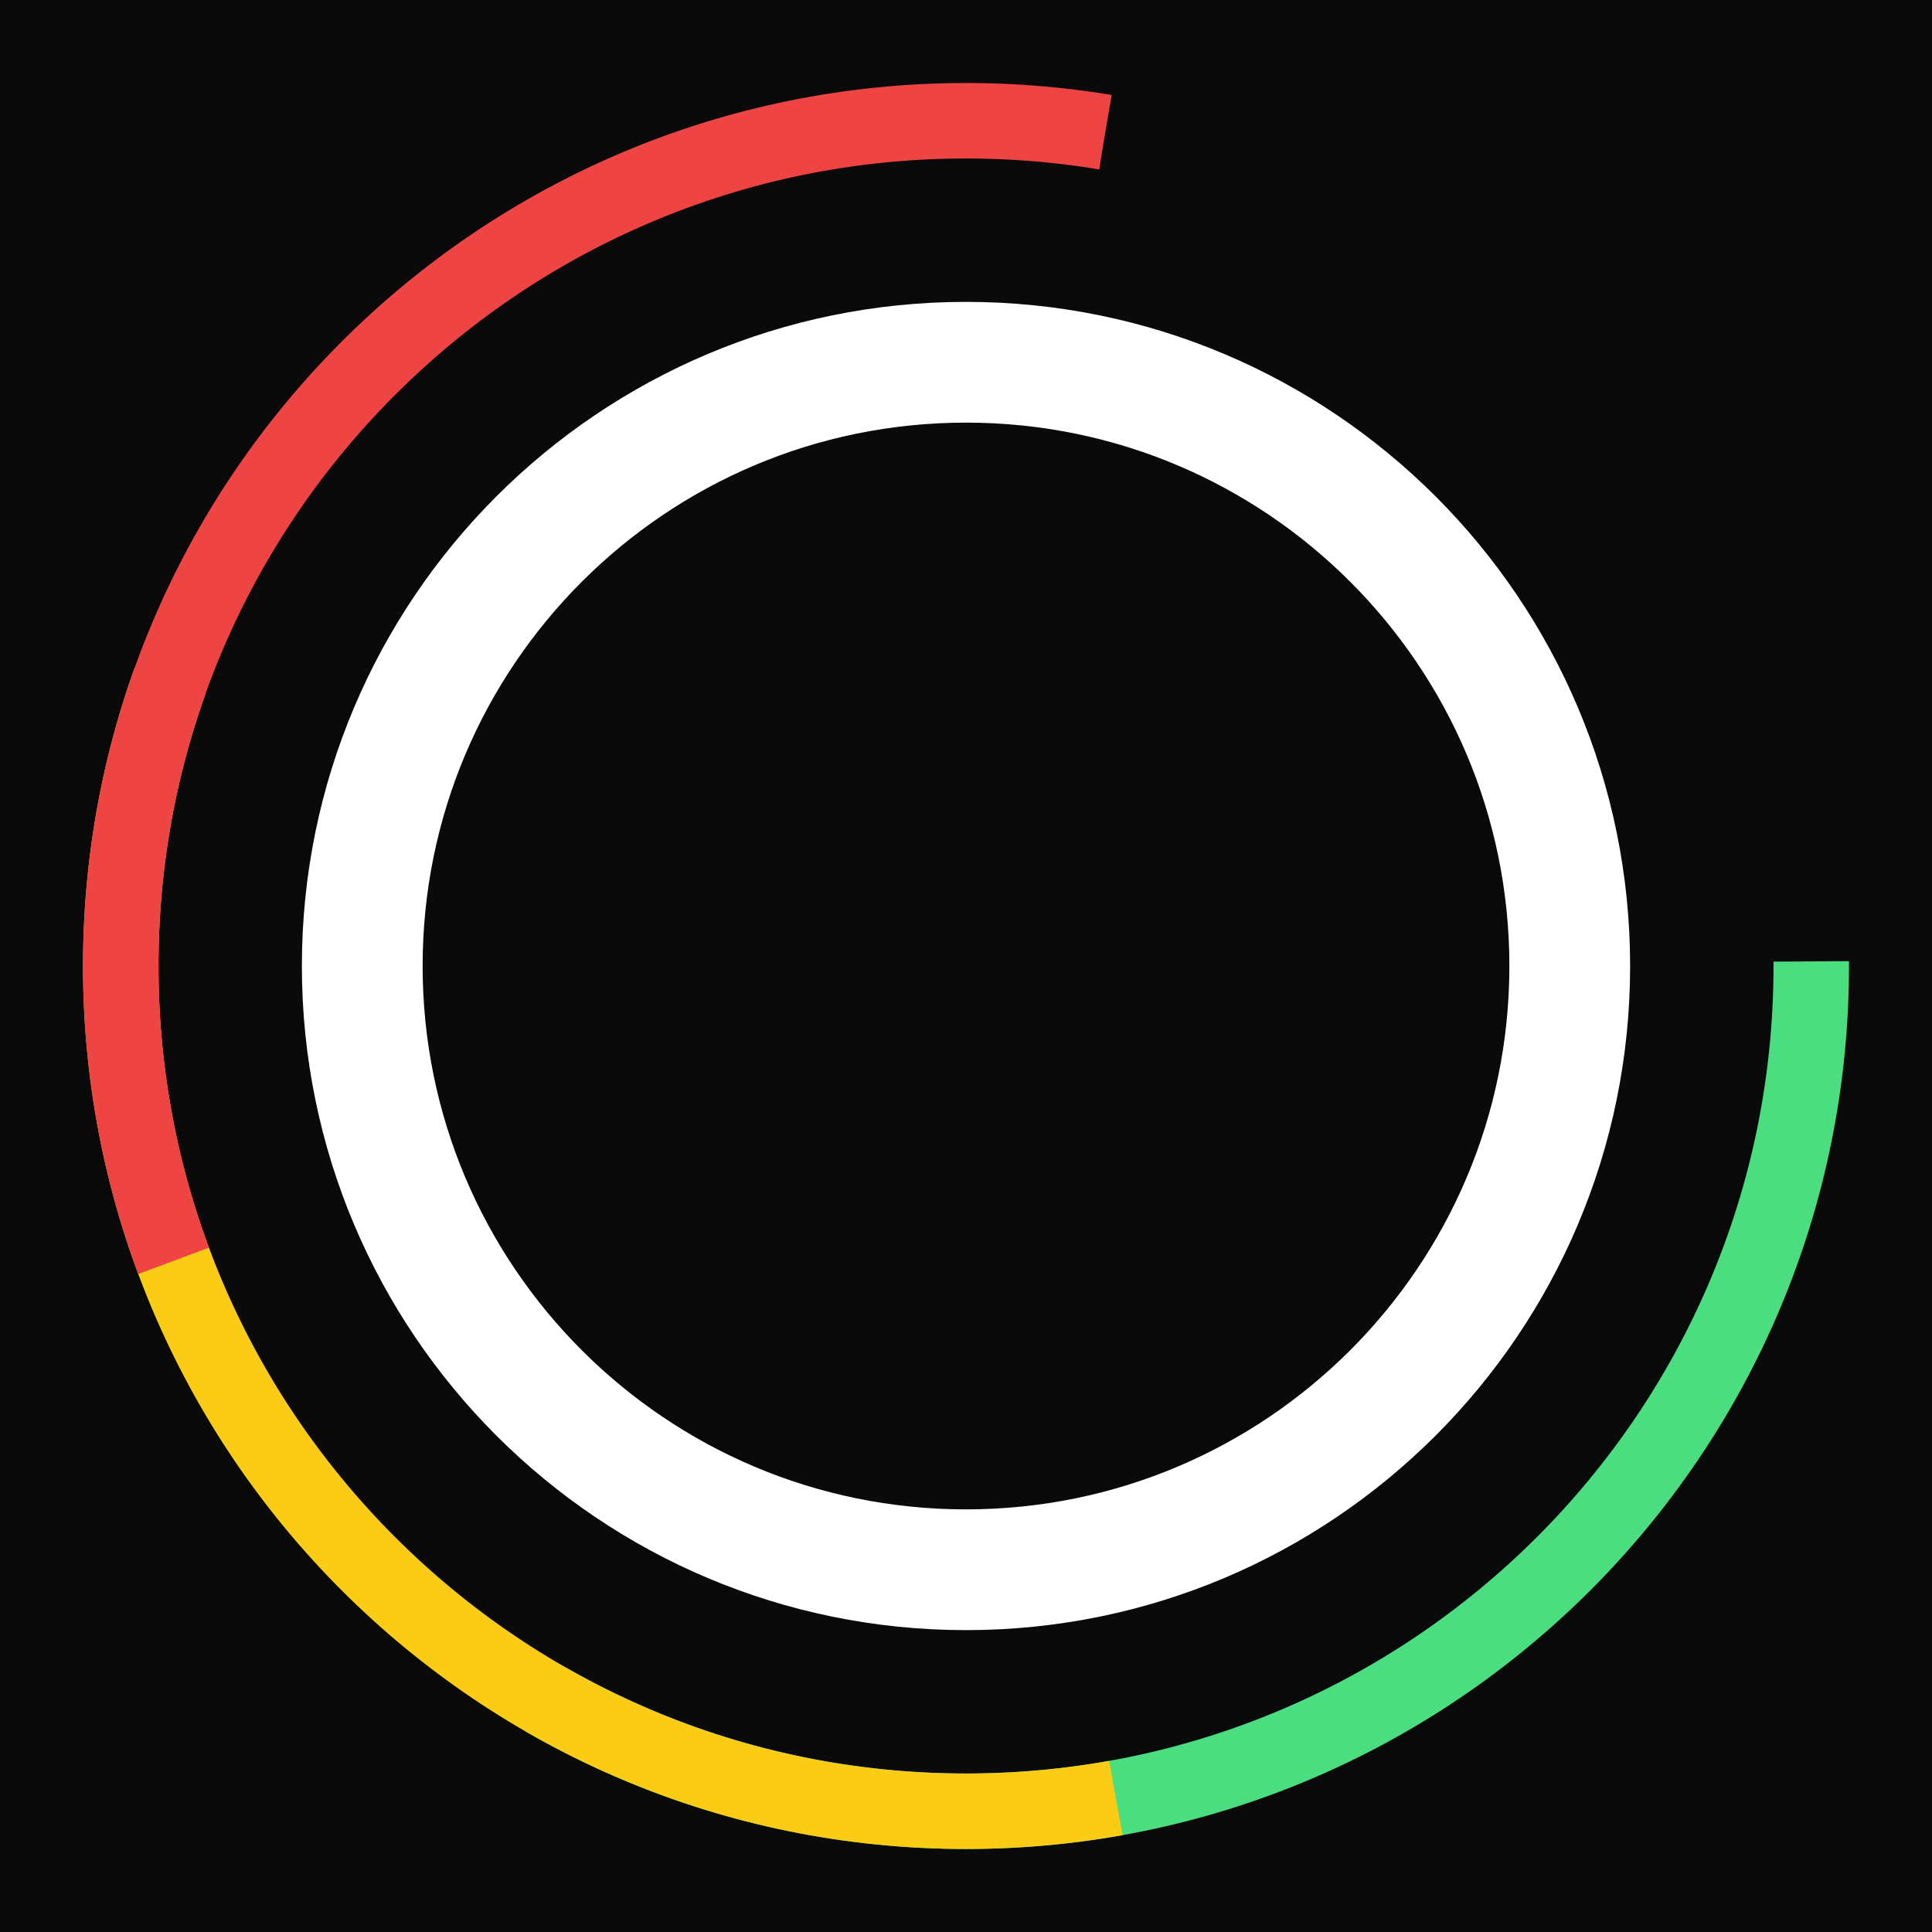
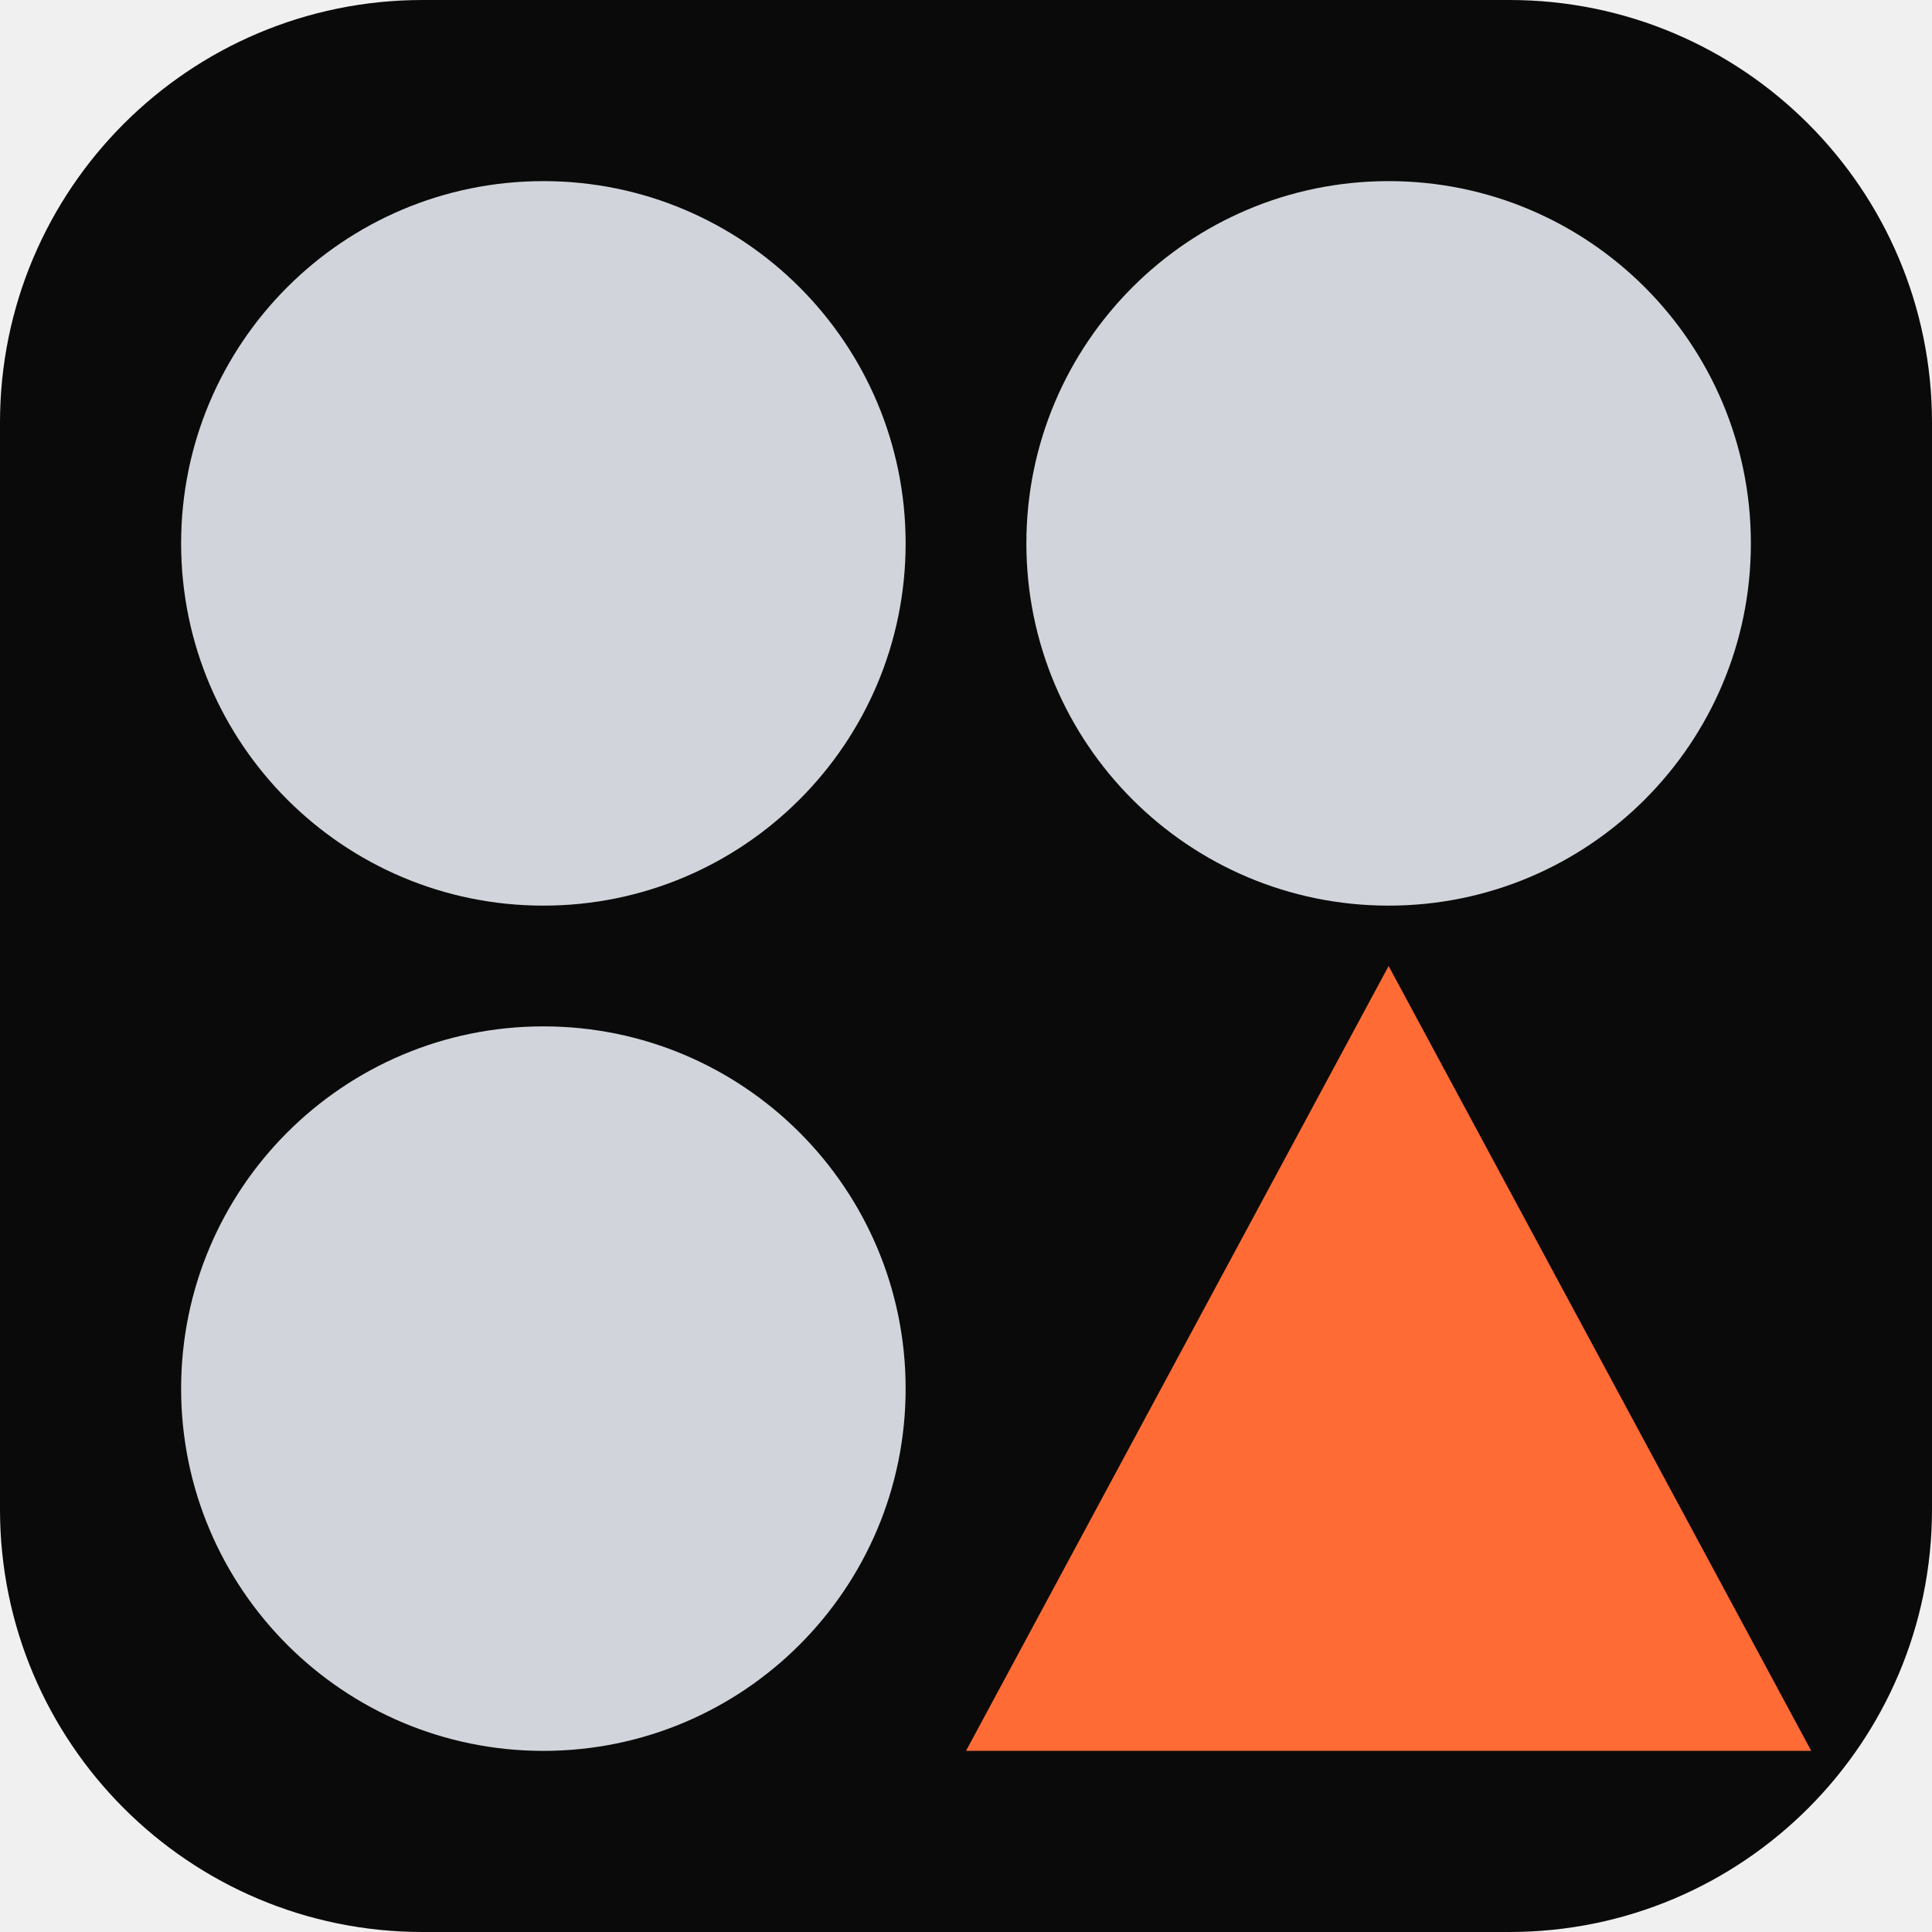
- <svg xmlns="http://www.w3.org/2000/svg" viewBox="0 0 64 64">
-   <rect width="64" height="64" fill="#0a0a0a" />
-   <circle cx="32" cy="32" r="28" fill="none" stroke="#4ade80" stroke-width="2.5" stroke-dasharray="58.6 117.2" stroke-dashoffset="0" />
-   <circle cx="32" cy="32" r="28" fill="none" stroke="#facc15" stroke-width="2.5" stroke-dasharray="58.6 117.2" stroke-dashoffset="-39" />
-   <circle cx="32" cy="32" r="28" fill="none" stroke="#ef4444" stroke-width="2.5" stroke-dasharray="58.6 117.2" stroke-dashoffset="-78" />
-   <circle cx="32" cy="32" r="20" fill="none" stroke="white" stroke-width="4" stroke-linecap="round" />
+ <svg xmlns="http://www.w3.org/2000/svg" viewBox="0 0 32 32">
+   <rect width="32" height="32" rx="7" fill="#0a0a0a" />
+   <circle cx="9" cy="9" r="6" fill="#d1d5db" />
+   <circle cx="23" cy="9" r="6" fill="#d1d5db" />
+   <circle cx="9" cy="23" r="6" fill="#d1d5db" />
+   <polygon points="23,16 30,29 16,29" fill="#ff6b35" />
</svg>
